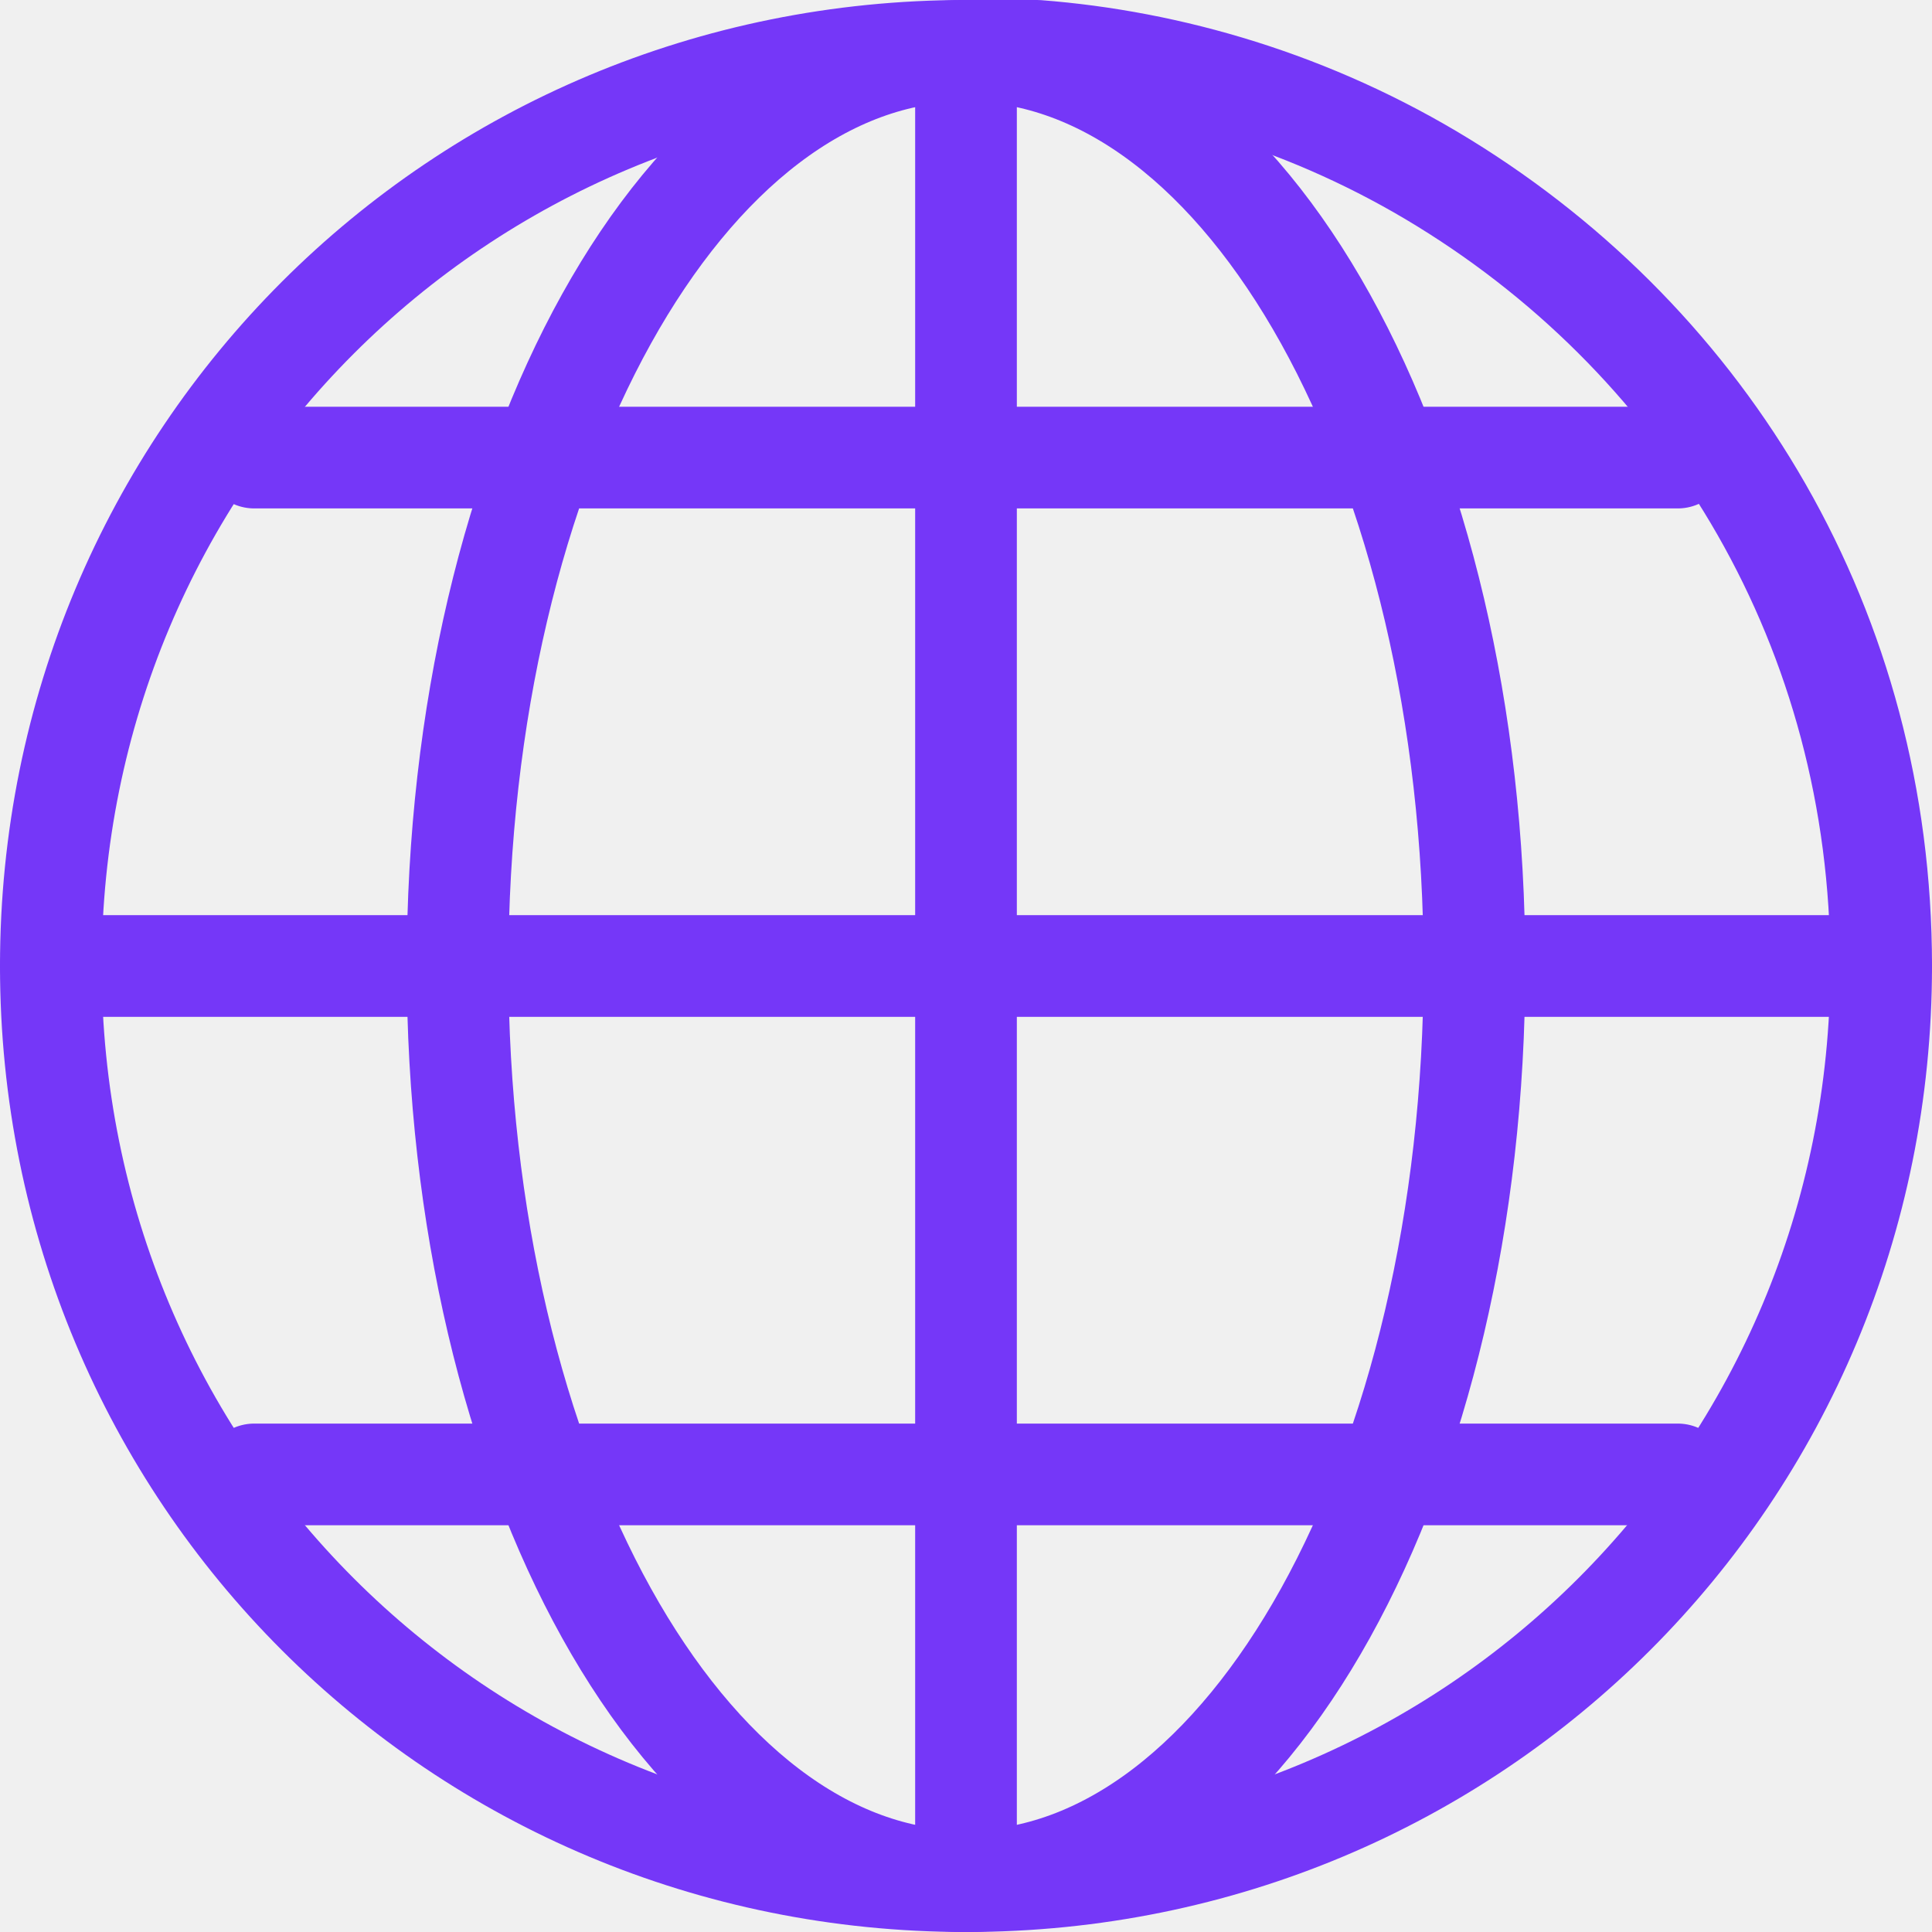
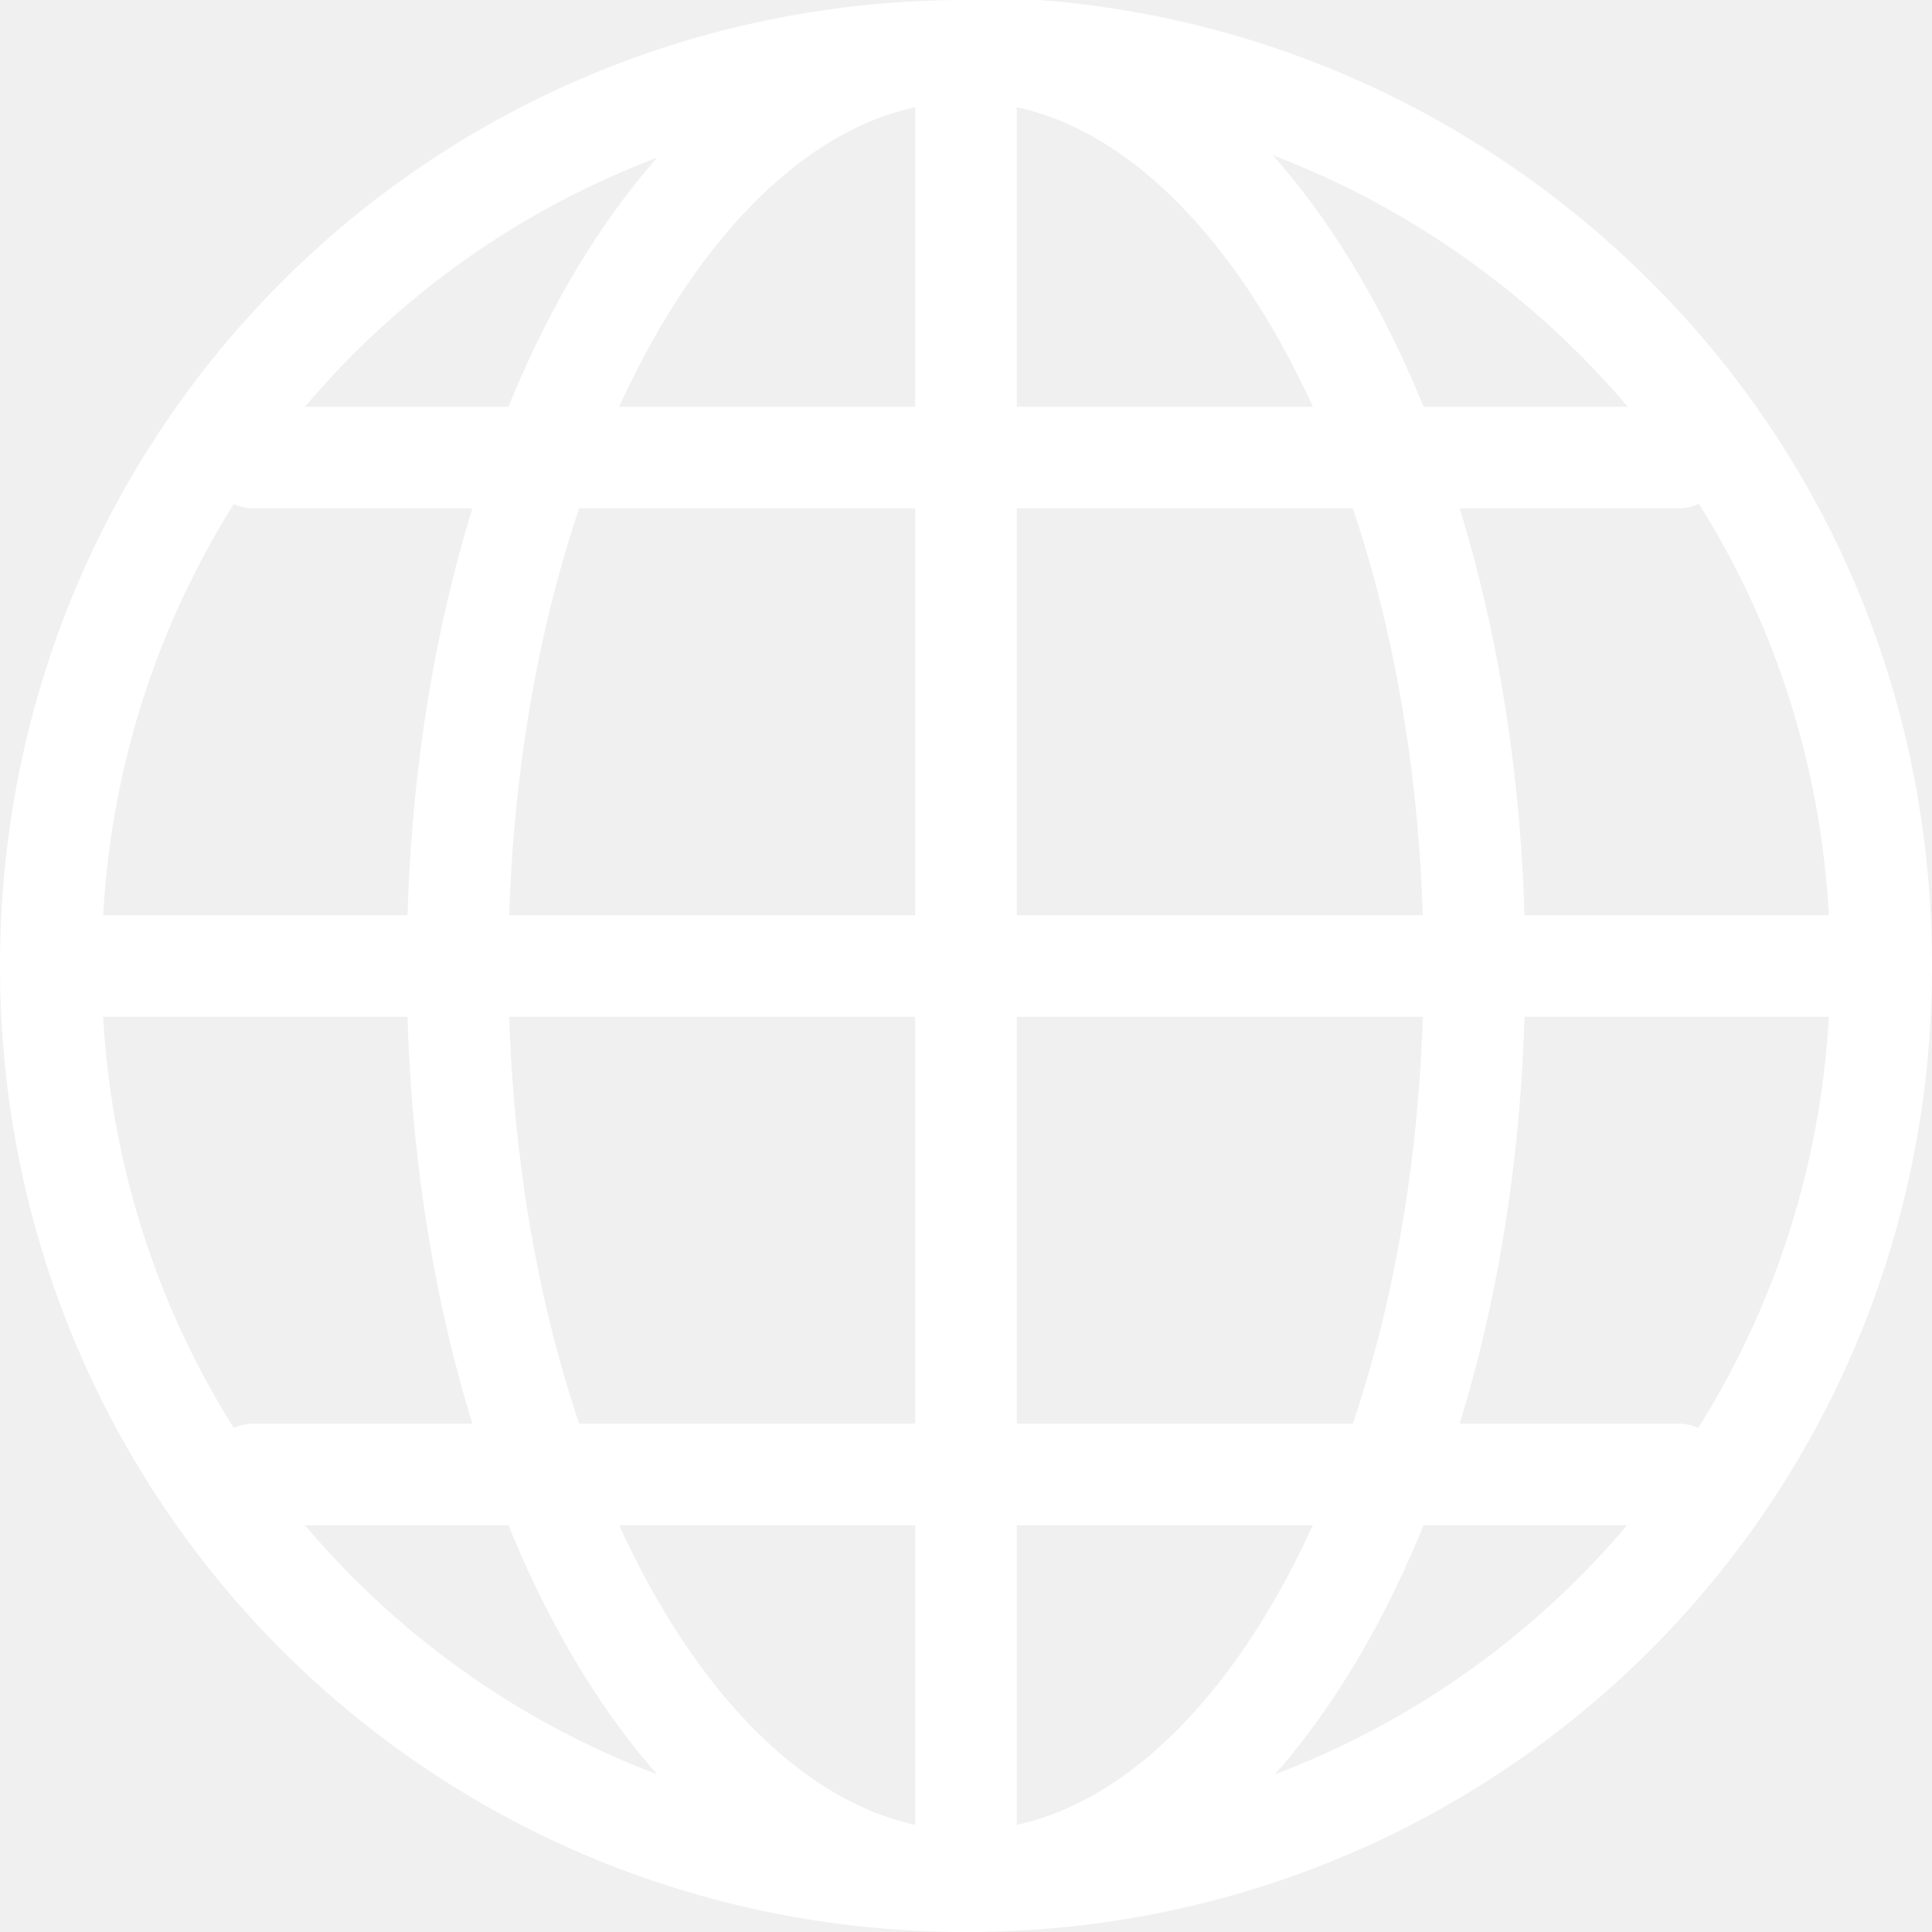
<svg xmlns="http://www.w3.org/2000/svg" version="1.1" id="Layer_1" x="0px" y="0px" viewBox="0 0 19 19" style="enable-background:new 0 0 19 19;" xml:space="preserve">
  <style type="text/css">
- 	.st0{fill:none;stroke:#7537F8;stroke-linecap:round;stroke-linejoin:round;stroke-miterlimit:10;}
+ 	.st0{fill:none;stroke:#ffffff;stroke-linecap:round;stroke-linejoin:round;stroke-miterlimit:10;}
</style>
  <g id="XMLID_00000106860369563249036800000012790158231773587586_">
    <g id="XMLID_00000002375973594065536400000004145844544503818631_">
      <path id="XMLID_00000170968355741321201760000014809724486704170895_" class="st0" d="M10.2,0.5c-0.2,0-0.4,0-0.7,0c-5,0-9,4-9,9    c0,5,4,9,9,9c5,0,9-4,9-9c0-3.3-1.7-6.1-4.3-7.7C12.9,1,11.5,0.6,10.2,0.5z" />
      <line id="XMLID_00000110468324968270970590000000102582946787675043_" class="st0" x1="9.5" y1="0.5" x2="9.5" y2="18.5" />
      <line id="XMLID_00000121975879828069476010000014479038416833947310_" class="st0" x1="2.5" y1="4.5" x2="16.5" y2="4.5" />
      <line id="XMLID_00000162318487354421652060000000276535535599284109_" class="st0" x1="0.5" y1="9.5" x2="18.5" y2="9.5" />
      <line id="XMLID_00000168805207918990678930000002064041353714059927_" class="st0" x1="16.5" y1="14.5" x2="2.5" y2="14.5" />
      <ellipse id="XMLID_00000122682390732359550720000004399541699369340299_" class="st0" cx="9.5" cy="9.5" rx="5" ry="9" />
    </g>
  </g>
</svg>
